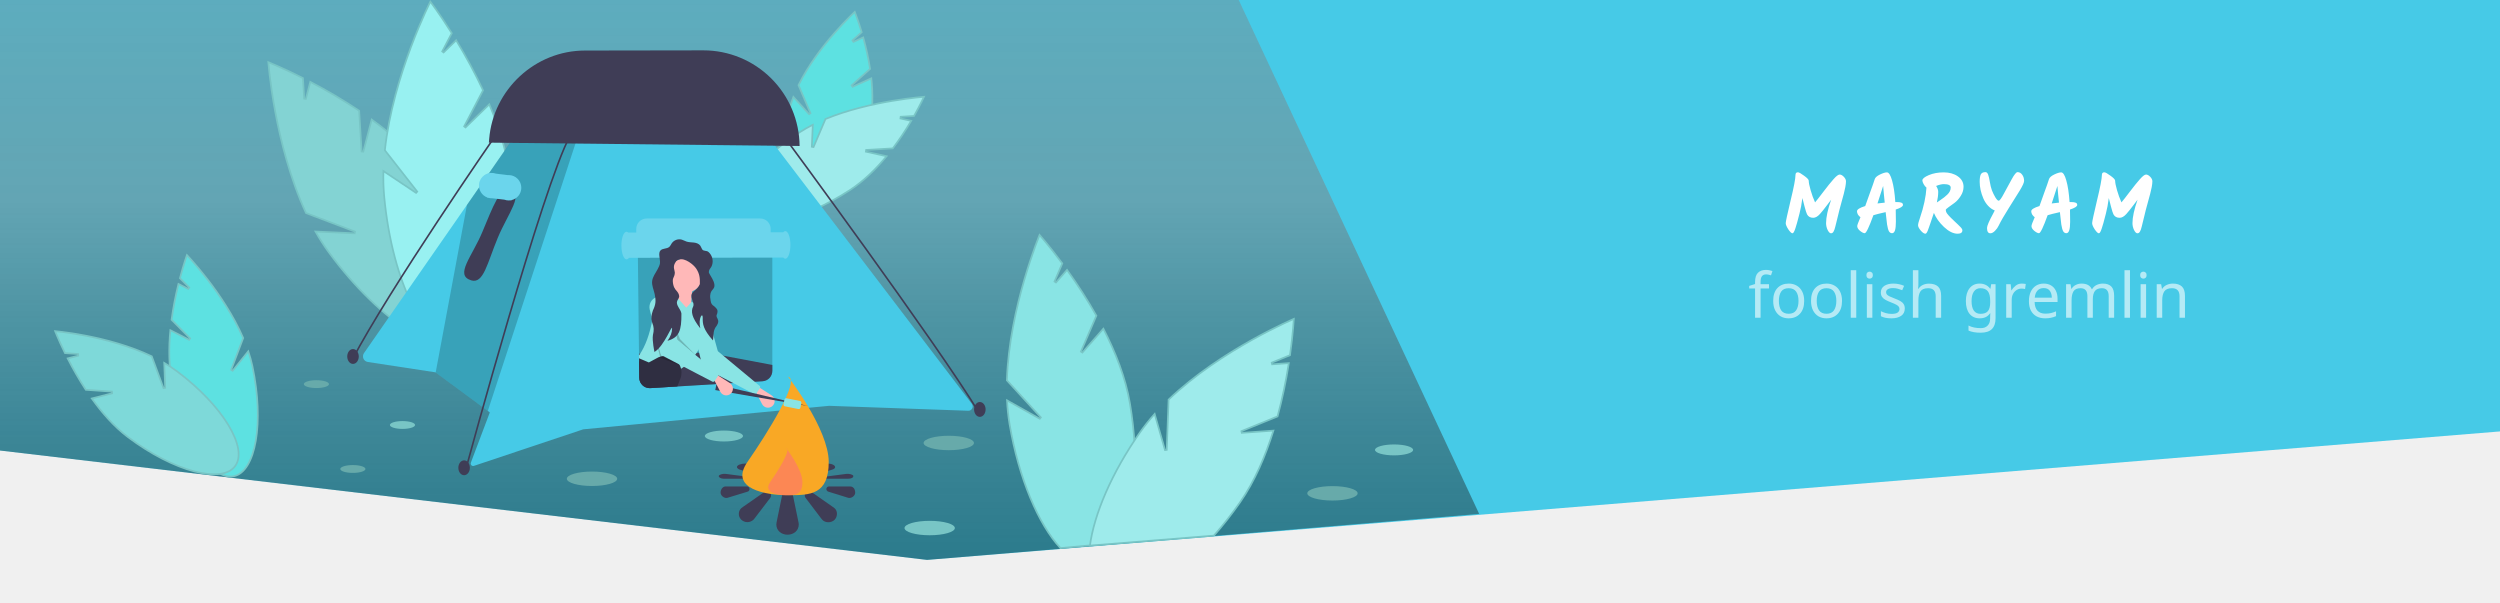
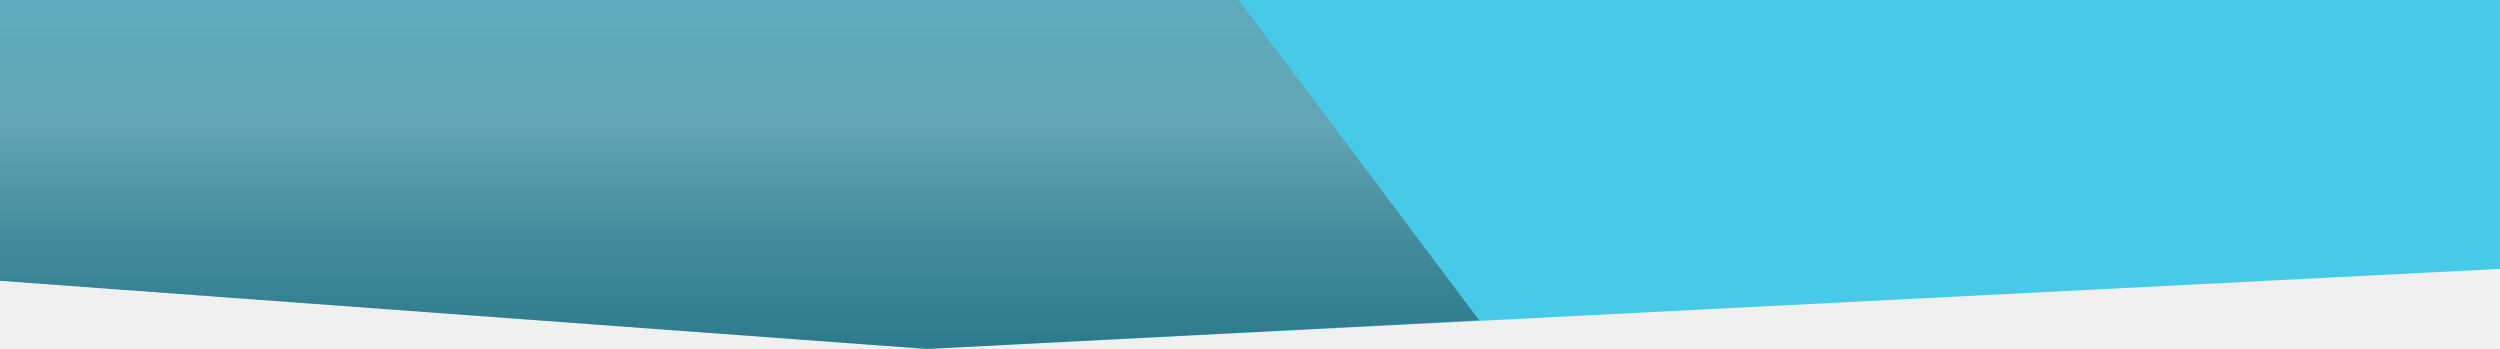
- <svg xmlns="http://www.w3.org/2000/svg" width="1440" height="347" viewBox="0 0 1440 347" fill="none">
-   <path d="M0 259.5V0H1440V248.5L534 322.5L0 259.5Z" fill="#46CAE7" />
-   <path d="M0 259.5V0H713.5L852 296L534 322.5L0 259.5Z" fill="url(#paint0_linear)" />
-   <path opacity="0.6" d="M1018.95 166.152H1014.09V183H1010.92V166.152H1007.54V164.676L1010.92 163.596V162.48C1010.92 159.984 1011.48 158.196 1012.58 157.116C1013.68 156.012 1015.22 155.46 1017.19 155.46C1017.96 155.46 1018.65 155.532 1019.28 155.676C1019.92 155.796 1020.48 155.94 1020.93 156.108L1020.1 158.592C1019.72 158.472 1019.28 158.352 1018.77 158.232C1018.27 158.112 1017.75 158.052 1017.22 158.052C1016.17 158.052 1015.38 158.412 1014.85 159.132C1014.34 159.828 1014.09 160.932 1014.09 162.444V163.704H1018.95V166.152ZM1039.21 173.316C1039.21 176.508 1038.4 178.98 1036.76 180.732C1035.16 182.484 1032.97 183.36 1030.21 183.36C1028.51 183.36 1026.98 182.976 1025.64 182.208C1024.32 181.416 1023.28 180.276 1022.51 178.788C1021.74 177.276 1021.36 175.452 1021.36 173.316C1021.36 170.124 1022.16 167.664 1023.77 165.936C1025.38 164.208 1027.56 163.344 1030.32 163.344C1032.07 163.344 1033.61 163.74 1034.93 164.532C1036.27 165.3 1037.32 166.428 1038.06 167.916C1038.83 169.38 1039.21 171.18 1039.21 173.316ZM1024.63 173.316C1024.63 175.596 1025.08 177.408 1025.96 178.752C1026.88 180.072 1028.32 180.732 1030.28 180.732C1032.23 180.732 1033.66 180.072 1034.57 178.752C1035.48 177.408 1035.94 175.596 1035.94 173.316C1035.94 171.036 1035.48 169.248 1034.57 167.952C1033.66 166.656 1032.22 166.008 1030.25 166.008C1028.28 166.008 1026.85 166.656 1025.96 167.952C1025.08 169.248 1024.63 171.036 1024.63 173.316ZM1061.01 173.316C1061.01 176.508 1060.19 178.98 1058.56 180.732C1056.95 182.484 1054.77 183.36 1052.01 183.36C1050.3 183.36 1048.78 182.976 1047.44 182.208C1046.12 181.416 1045.07 180.276 1044.3 178.788C1043.54 177.276 1043.15 175.452 1043.15 173.316C1043.15 170.124 1043.96 167.664 1045.56 165.936C1047.17 164.208 1049.36 163.344 1052.12 163.344C1053.87 163.344 1055.4 163.74 1056.72 164.532C1058.07 165.3 1059.11 166.428 1059.86 167.916C1060.62 169.38 1061.01 171.18 1061.01 173.316ZM1046.43 173.316C1046.43 175.596 1046.87 177.408 1047.76 178.752C1048.67 180.072 1050.11 180.732 1052.08 180.732C1054.02 180.732 1055.45 180.072 1056.36 178.752C1057.28 177.408 1057.73 175.596 1057.73 173.316C1057.73 171.036 1057.28 169.248 1056.36 167.952C1055.45 166.656 1054.01 166.008 1052.04 166.008C1050.08 166.008 1048.65 166.656 1047.76 167.952C1046.87 169.248 1046.43 171.036 1046.43 173.316ZM1069.2 183H1066.03V155.64H1069.2V183ZM1076.93 156.468C1077.41 156.468 1077.83 156.636 1078.19 156.972C1078.57 157.284 1078.77 157.788 1078.77 158.484C1078.77 159.156 1078.57 159.66 1078.19 159.996C1077.83 160.332 1077.41 160.5 1076.93 160.5C1076.4 160.5 1075.96 160.332 1075.6 159.996C1075.24 159.66 1075.06 159.156 1075.06 158.484C1075.06 157.788 1075.24 157.284 1075.6 156.972C1075.96 156.636 1076.4 156.468 1076.93 156.468ZM1078.48 163.704V183H1075.31V163.704H1078.48ZM1097.16 177.672C1097.16 179.544 1096.46 180.96 1095.07 181.92C1093.68 182.88 1091.8 183.36 1089.45 183.36C1088.11 183.36 1086.94 183.252 1085.96 183.036C1085 182.82 1084.15 182.52 1083.4 182.136V179.256C1084.17 179.64 1085.1 180 1086.18 180.336C1087.28 180.648 1088.4 180.804 1089.52 180.804C1091.13 180.804 1092.3 180.552 1093.02 180.048C1093.74 179.52 1094.1 178.824 1094.1 177.96C1094.1 177.48 1093.96 177.048 1093.7 176.664C1093.44 176.28 1092.96 175.896 1092.26 175.512C1091.59 175.128 1090.62 174.696 1089.34 174.216C1088.1 173.736 1087.03 173.256 1086.14 172.776C1085.25 172.296 1084.57 171.72 1084.09 171.048C1083.61 170.376 1083.37 169.512 1083.37 168.456C1083.37 166.824 1084.03 165.564 1085.35 164.676C1086.69 163.788 1088.44 163.344 1090.6 163.344C1091.78 163.344 1092.87 163.464 1093.88 163.704C1094.91 163.92 1095.87 164.232 1096.76 164.64L1095.68 167.16C1094.86 166.824 1094.01 166.536 1093.12 166.296C1092.24 166.056 1091.32 165.936 1090.39 165.936C1089.09 165.936 1088.1 166.152 1087.4 166.584C1086.73 166.992 1086.39 167.556 1086.39 168.276C1086.39 168.804 1086.55 169.26 1086.86 169.644C1087.17 170.004 1087.69 170.364 1088.41 170.724C1089.15 171.06 1090.14 171.468 1091.36 171.948C1092.58 172.404 1093.63 172.872 1094.49 173.352C1095.36 173.832 1096.02 174.42 1096.47 175.116C1096.93 175.788 1097.16 176.64 1097.16 177.672ZM1104.99 155.64V163.668C1104.99 164.628 1104.93 165.528 1104.81 166.368H1105.02C1105.65 165.384 1106.49 164.64 1107.54 164.136C1108.62 163.632 1109.79 163.38 1111.03 163.38C1113.39 163.38 1115.15 163.944 1116.33 165.072C1117.5 166.176 1118.09 167.964 1118.09 170.436V183H1114.96V170.652C1114.96 167.556 1113.52 166.008 1110.64 166.008C1108.48 166.008 1106.99 166.62 1106.17 167.844C1105.38 169.044 1104.99 170.772 1104.99 173.028V183H1101.82V155.64H1104.99ZM1140.26 163.344C1141.54 163.344 1142.68 163.584 1143.68 164.064C1144.72 164.544 1145.59 165.276 1146.31 166.26H1146.49L1146.92 163.704H1149.44V183.324C1149.44 186.084 1148.74 188.16 1147.32 189.552C1145.93 190.944 1143.76 191.64 1140.8 191.64C1137.97 191.64 1135.66 191.232 1133.86 190.416V187.5C1135.75 188.508 1138.13 189.012 1140.98 189.012C1142.64 189.012 1143.94 188.52 1144.87 187.536C1145.83 186.576 1146.31 185.256 1146.31 183.576V182.82C1146.31 182.532 1146.32 182.124 1146.35 181.596C1146.37 181.044 1146.4 180.66 1146.42 180.444H1146.28C1144.98 182.388 1142.99 183.36 1140.3 183.36C1137.8 183.36 1135.85 182.484 1134.43 180.732C1133.04 178.98 1132.34 176.532 1132.34 173.388C1132.34 170.316 1133.04 167.88 1134.43 166.08C1135.85 164.256 1137.79 163.344 1140.26 163.344ZM1140.7 166.008C1139.09 166.008 1137.84 166.656 1136.95 167.952C1136.06 169.224 1135.62 171.048 1135.62 173.424C1135.62 175.8 1136.05 177.624 1136.92 178.896C1137.8 180.144 1139.09 180.768 1140.77 180.768C1142.71 180.768 1144.13 180.252 1145.02 179.22C1145.9 178.164 1146.35 176.472 1146.35 174.144V173.388C1146.35 170.748 1145.89 168.864 1144.98 167.736C1144.07 166.584 1142.64 166.008 1140.7 166.008ZM1164.57 163.344C1164.93 163.344 1165.32 163.368 1165.72 163.416C1166.16 163.44 1166.53 163.488 1166.84 163.56L1166.44 166.476C1166.13 166.404 1165.78 166.344 1165.4 166.296C1165.04 166.248 1164.69 166.224 1164.36 166.224C1163.37 166.224 1162.45 166.5 1161.58 167.052C1160.72 167.58 1160.02 168.336 1159.5 169.32C1158.99 170.28 1158.74 171.408 1158.74 172.704V183H1155.57V163.704H1158.16L1158.52 167.232H1158.67C1159.29 166.176 1160.1 165.264 1161.08 164.496C1162.06 163.728 1163.23 163.344 1164.57 163.344ZM1177.19 163.344C1178.85 163.344 1180.26 163.704 1181.44 164.424C1182.64 165.144 1183.55 166.164 1184.18 167.484C1184.82 168.78 1185.15 170.304 1185.15 172.056V173.964H1171.94C1171.98 176.148 1172.54 177.816 1173.59 178.968C1174.67 180.096 1176.17 180.66 1178.09 180.66C1179.32 180.66 1180.4 180.552 1181.33 180.336C1182.29 180.096 1183.28 179.76 1184.28 179.328V182.1C1183.3 182.532 1182.33 182.844 1181.37 183.036C1180.41 183.252 1179.27 183.36 1177.95 183.36C1176.12 183.36 1174.5 182.988 1173.09 182.244C1171.7 181.5 1170.6 180.396 1169.81 178.932C1169.04 177.444 1168.66 175.632 1168.66 173.496C1168.66 171.384 1169.01 169.572 1169.7 168.06C1170.42 166.548 1171.42 165.384 1172.69 164.568C1173.99 163.752 1175.49 163.344 1177.19 163.344ZM1177.16 165.936C1175.64 165.936 1174.44 166.428 1173.56 167.412C1172.69 168.372 1172.18 169.716 1172.01 171.444H1181.84C1181.81 169.812 1181.43 168.492 1180.68 167.484C1179.94 166.452 1178.76 165.936 1177.16 165.936ZM1211.23 163.344C1213.41 163.344 1215.04 163.908 1216.12 165.036C1217.2 166.14 1217.74 167.94 1217.74 170.436V183H1214.61V170.58C1214.61 167.532 1213.3 166.008 1210.69 166.008C1208.82 166.008 1207.47 166.548 1206.66 167.628C1205.86 168.708 1205.47 170.28 1205.47 172.344V183H1202.34V170.58C1202.34 167.532 1201.02 166.008 1198.38 166.008C1196.43 166.008 1195.09 166.608 1194.34 167.808C1193.6 169.008 1193.23 170.736 1193.23 172.992V183H1190.06V163.704H1192.62L1193.08 166.332H1193.26C1193.86 165.324 1194.67 164.58 1195.68 164.1C1196.71 163.596 1197.8 163.344 1198.95 163.344C1201.98 163.344 1203.94 164.424 1204.86 166.584H1205.04C1205.68 165.48 1206.56 164.664 1207.66 164.136C1208.79 163.608 1209.98 163.344 1211.23 163.344ZM1226.87 183H1223.7V155.64H1226.87V183ZM1234.61 156.468C1235.09 156.468 1235.51 156.636 1235.87 156.972C1236.25 157.284 1236.44 157.788 1236.44 158.484C1236.44 159.156 1236.25 159.66 1235.87 159.996C1235.51 160.332 1235.09 160.5 1234.61 160.5C1234.08 160.5 1233.63 160.332 1233.27 159.996C1232.91 159.66 1232.73 159.156 1232.73 158.484C1232.73 157.788 1232.91 157.284 1233.27 156.972C1233.63 156.636 1234.08 156.468 1234.61 156.468ZM1236.15 163.704V183H1232.99V163.704H1236.15ZM1251.56 163.344C1253.86 163.344 1255.6 163.908 1256.78 165.036C1257.95 166.14 1258.54 167.94 1258.54 170.436V183H1255.41V170.652C1255.41 167.556 1253.97 166.008 1251.09 166.008C1248.95 166.008 1247.48 166.608 1246.66 167.808C1245.84 169.008 1245.44 170.736 1245.44 172.992V183H1242.27V163.704H1244.82L1245.29 166.332H1245.47C1246.1 165.324 1246.96 164.58 1248.06 164.1C1249.17 163.596 1250.33 163.344 1251.56 163.344Z" fill="white" />
-   <path d="M1035.59 99.24C1036.2 99.24 1037.38 99.896 1039.14 101.208C1040.94 102.488 1041.83 103.448 1041.83 104.088C1041.83 105.208 1042.2 107.048 1042.94 109.608C1043.67 112.168 1044.52 114.488 1045.48 116.568C1046.44 115.448 1048.06 113.384 1050.33 110.376C1052.63 107.336 1054.57 104.936 1056.14 103.176C1057.7 101.416 1058.87 100.536 1059.64 100.536C1060.41 100.536 1061.21 100.968 1062.04 101.832C1062.87 102.696 1063.29 103.56 1063.29 104.424C1063.29 105.288 1063.16 106.408 1062.9 107.784C1062.65 109.128 1062.36 110.392 1062.04 111.576C1061.75 112.728 1061.32 114.312 1060.74 116.328C1060.2 118.344 1059.77 119.944 1059.45 121.128C1059.16 122.28 1058.86 123.528 1058.54 124.872C1058.22 126.184 1057.96 127.224 1057.77 127.992C1057.61 128.728 1057.42 129.512 1057.19 130.344C1057 131.144 1056.82 131.768 1056.66 132.216C1056.5 132.632 1056.33 133.016 1056.14 133.368C1055.78 134.04 1055.29 134.376 1054.65 134.376C1054.01 134.376 1053.37 133.752 1052.73 132.504C1052.12 131.224 1051.82 129.896 1051.82 128.52C1051.82 125.128 1052.79 120.632 1054.74 115.032C1054.2 115.736 1053.42 116.776 1052.39 118.152C1051.37 119.496 1050.6 120.488 1050.09 121.128C1049.61 121.736 1049 122.456 1048.26 123.288C1046.95 124.728 1045.67 125.448 1044.42 125.448C1042.76 125.448 1041.58 124.792 1040.87 123.48C1040.52 122.808 1040.04 121.304 1039.43 118.968C1038.86 116.6 1038.44 114.968 1038.18 114.072C1037.77 117.368 1037.21 120.36 1036.5 123.048C1035.8 125.736 1035.34 127.496 1035.11 128.328C1034.89 129.16 1034.58 130.168 1034.2 131.352C1033.56 133.368 1032.98 134.376 1032.47 134.376C1031.9 134.376 1031.1 133.624 1030.07 132.12C1029.08 130.584 1028.58 129.384 1028.58 128.52C1028.58 127.656 1029.51 123.336 1031.37 115.56C1033.26 107.784 1034.2 102.872 1034.2 100.824C1034.2 99.768 1034.66 99.24 1035.59 99.24ZM1092.51 116.376C1093.79 116.376 1094.71 116.504 1095.25 116.76C1095.83 116.984 1096.11 117.416 1096.11 118.056C1096.11 118.92 1094.72 119.8 1091.94 120.696C1092 123.128 1092.03 125.464 1092.03 127.704C1092.03 129.912 1091.86 131.576 1091.51 132.696C1091.15 133.784 1090.59 134.328 1089.83 134.328C1089.06 134.328 1088.45 133.944 1088 133.176C1087.59 132.376 1087.23 131.08 1086.95 129.288C1086.69 127.496 1086.42 125.128 1086.13 122.184C1082.87 122.92 1080.51 123.512 1079.07 123.96C1076.58 130.872 1074.91 134.328 1074.08 134.328C1073.41 134.328 1072.51 133.88 1071.39 132.984C1070.31 132.088 1069.76 131.16 1069.76 130.2C1069.76 129.656 1070.39 127.96 1071.63 125.112C1071.09 124.76 1070.61 124.264 1070.19 123.624C1069.81 122.952 1069.62 122.312 1069.62 121.704C1069.62 120.648 1071.2 119.64 1074.37 118.68C1074.63 118.04 1074.88 117.32 1075.14 116.52C1075.43 115.688 1076.11 113.768 1077.2 110.76C1078.32 107.752 1079.2 105.24 1079.84 103.224C1080.13 102.264 1081.12 101.368 1082.82 100.536C1084.55 99.704 1085.89 99.288 1086.85 99.288C1087.97 99.288 1088.96 100.84 1089.83 103.944C1090.72 107.048 1091.35 111.192 1091.7 116.376H1092.51ZM1081.43 117.192C1082.39 117.064 1083.78 116.904 1085.6 116.712C1085.51 115.784 1085.35 114.2 1085.12 111.96C1084.93 109.72 1084.79 108.104 1084.69 107.112C1084.15 108.904 1083.06 112.264 1081.43 117.192ZM1130.33 132.648C1130.33 133.96 1129.42 134.616 1127.6 134.616C1125.1 134.616 1122.48 133.32 1119.72 130.728C1117 128.136 1115.07 125.432 1113.92 122.616C1113.4 124.152 1113.05 125.192 1112.86 125.736C1112.67 126.28 1112.38 127.144 1112 128.328C1111.61 129.512 1111.31 130.392 1111.08 130.968C1110.89 131.544 1110.67 132.152 1110.41 132.792C1109.93 134.008 1109.47 134.616 1109.02 134.616C1108.28 134.616 1107.39 134.008 1106.33 132.792C1105.31 131.544 1104.8 130.536 1104.8 129.768C1104.8 129 1105.16 127.576 1105.9 125.496C1108.08 119.128 1109.32 113.32 1109.64 108.072C1109.04 107.592 1108.49 106.92 1108.01 106.056C1107.53 105.192 1107.29 104.472 1107.29 103.896C1107.29 102.936 1108.52 101.928 1110.99 100.872C1113.48 99.816 1116.35 99.288 1119.58 99.288C1122.84 99.288 1125.56 100.056 1127.74 101.592C1129.92 103.128 1131 105.128 1131 107.592C1131 109.416 1130.46 111.176 1129.37 112.872C1128.32 114.536 1127.15 115.848 1125.87 116.808C1124.62 117.736 1123.45 118.584 1122.36 119.352C1121.31 120.12 1120.78 120.616 1120.78 120.84C1120.78 121.608 1121.04 122.344 1121.55 123.048C1122.06 123.72 1122.78 124.52 1123.71 125.448C1124.64 126.344 1125.44 127.112 1126.11 127.752C1126.78 128.36 1127.32 128.872 1127.74 129.288C1128.19 129.704 1128.62 130.136 1129.04 130.584C1129.9 131.416 1130.33 132.104 1130.33 132.648ZM1123.61 108.072C1123.61 106.728 1122.3 106.056 1119.68 106.056C1118.43 106.056 1116.94 106.408 1115.21 107.112C1116.01 108.328 1116.41 109.448 1116.41 110.472C1116.41 112.328 1116.16 114.376 1115.64 116.616C1116 116.36 1116.65 115.912 1117.61 115.272C1118.57 114.6 1119.31 114.072 1119.82 113.688C1120.36 113.272 1120.97 112.744 1121.64 112.104C1122.96 110.856 1123.61 109.512 1123.61 108.072ZM1151.24 115.608C1151.82 115.608 1152.82 114.232 1154.26 111.48C1155.74 108.728 1157.22 105.992 1158.73 103.272C1160.23 100.52 1161.35 99.144 1162.09 99.144C1163.18 99.144 1164.07 99.64 1164.78 100.632C1165.51 101.624 1165.88 102.808 1165.88 104.184C1165.88 105.144 1165.05 107 1163.38 109.752C1161.72 112.472 1159.61 115.848 1157.05 119.88C1154.49 123.912 1152.52 127.336 1151.14 130.152C1150.73 131.048 1150.06 131.976 1149.13 132.936C1148.2 133.896 1147.3 134.376 1146.44 134.376C1145.16 134.376 1144.52 133.352 1144.52 131.304C1144.52 130.088 1145.74 127.256 1148.17 122.808C1148.55 122.104 1148.82 121.576 1148.98 121.224C1147.58 120.68 1146.3 119.784 1145.14 118.536C1143.99 117.288 1143.08 115.88 1142.41 114.312C1141 111.016 1140.3 107.816 1140.3 104.712C1140.3 102.792 1140.5 101.384 1140.92 100.488C1141.37 99.592 1142.26 99.144 1143.61 99.144C1144.31 99.144 1144.84 99.64 1145.19 100.632C1145.54 101.592 1145.86 102.984 1146.15 104.808C1146.44 106.632 1146.84 108.248 1147.35 109.656C1147.9 111.032 1148.55 112.376 1149.32 113.688C1150.12 114.968 1150.76 115.608 1151.24 115.608ZM1192.88 116.376C1194.16 116.376 1195.07 116.504 1195.62 116.76C1196.19 116.984 1196.48 117.416 1196.48 118.056C1196.48 118.92 1195.09 119.8 1192.31 120.696C1192.37 123.128 1192.4 125.464 1192.4 127.704C1192.4 129.912 1192.23 131.576 1191.87 132.696C1191.52 133.784 1190.96 134.328 1190.19 134.328C1189.43 134.328 1188.82 133.944 1188.37 133.176C1187.95 132.376 1187.6 131.08 1187.31 129.288C1187.06 127.496 1186.79 125.128 1186.5 122.184C1183.23 122.92 1180.88 123.512 1179.44 123.96C1176.95 130.872 1175.28 134.328 1174.45 134.328C1173.78 134.328 1172.88 133.88 1171.76 132.984C1170.67 132.088 1170.13 131.16 1170.13 130.2C1170.13 129.656 1170.75 127.96 1172 125.112C1171.46 124.76 1170.98 124.264 1170.56 123.624C1170.18 122.952 1169.99 122.312 1169.99 121.704C1169.99 120.648 1171.57 119.64 1174.74 118.68C1174.99 118.04 1175.25 117.32 1175.51 116.52C1175.79 115.688 1176.48 113.768 1177.57 110.76C1178.69 107.752 1179.57 105.24 1180.21 103.224C1180.5 102.264 1181.49 101.368 1183.19 100.536C1184.91 99.704 1186.26 99.288 1187.22 99.288C1188.34 99.288 1189.33 100.84 1190.19 103.944C1191.09 107.048 1191.71 111.192 1192.07 116.376H1192.88ZM1181.79 117.192C1182.75 117.064 1184.15 116.904 1185.97 116.712C1185.87 115.784 1185.71 114.2 1185.49 111.96C1185.3 109.72 1185.15 108.104 1185.06 107.112C1184.51 108.904 1183.43 112.264 1181.79 117.192ZM1212.08 99.24C1212.68 99.24 1213.87 99.896 1215.63 101.208C1217.42 102.488 1218.32 103.448 1218.32 104.088C1218.32 105.208 1218.68 107.048 1219.42 109.608C1220.16 112.168 1221 114.488 1221.96 116.568C1222.92 115.448 1224.54 113.384 1226.81 110.376C1229.12 107.336 1231.05 104.936 1232.62 103.176C1234.19 101.416 1235.36 100.536 1236.12 100.536C1236.89 100.536 1237.69 100.968 1238.52 101.832C1239.36 102.696 1239.77 103.56 1239.77 104.424C1239.77 105.288 1239.64 106.408 1239.39 107.784C1239.13 109.128 1238.84 110.392 1238.52 111.576C1238.24 112.728 1237.8 114.312 1237.23 116.328C1236.68 118.344 1236.25 119.944 1235.93 121.128C1235.64 122.28 1235.34 123.528 1235.02 124.872C1234.7 126.184 1234.44 127.224 1234.25 127.992C1234.09 128.728 1233.9 129.512 1233.68 130.344C1233.48 131.144 1233.31 131.768 1233.15 132.216C1232.99 132.632 1232.81 133.016 1232.62 133.368C1232.27 134.04 1231.77 134.376 1231.13 134.376C1230.49 134.376 1229.85 133.752 1229.21 132.504C1228.6 131.224 1228.3 129.896 1228.3 128.52C1228.3 125.128 1229.28 120.632 1231.23 115.032C1230.68 115.736 1229.9 116.776 1228.88 118.152C1227.85 119.496 1227.08 120.488 1226.57 121.128C1226.09 121.736 1225.48 122.456 1224.75 123.288C1223.44 124.728 1222.16 125.448 1220.91 125.448C1219.24 125.448 1218.06 124.792 1217.36 123.48C1217 122.808 1216.52 121.304 1215.92 118.968C1215.34 116.6 1214.92 114.968 1214.67 114.072C1214.25 117.368 1213.69 120.36 1212.99 123.048C1212.28 125.736 1211.82 127.496 1211.6 128.328C1211.37 129.16 1211.07 130.168 1210.68 131.352C1210.04 133.368 1209.47 134.376 1208.96 134.376C1208.38 134.376 1207.58 133.624 1206.56 132.12C1205.56 130.584 1205.07 129.384 1205.07 128.52C1205.07 127.656 1206 123.336 1207.85 115.56C1209.74 107.784 1210.68 102.872 1210.68 100.824C1210.68 99.768 1211.15 99.24 1212.08 99.24Z" fill="white" />
-   <path d="M340.994 279.926C349.002 279.926 355.493 278.066 355.493 275.772C355.493 273.477 349.002 271.618 340.994 271.618C332.986 271.618 326.495 273.477 326.495 275.772C326.495 278.066 332.986 279.926 340.994 279.926Z" fill="#67AAAA" />
-   <path d="M535.499 308.308C543.507 308.308 549.999 306.448 549.999 304.154C549.999 301.86 543.507 300 535.499 300C527.492 300 521 301.86 521 304.154C521 306.448 527.492 308.308 535.499 308.308Z" fill="#78C5C5" />
-   <path d="M767.499 288.308C775.507 288.308 781.999 286.448 781.999 284.154C781.999 281.86 775.507 280 767.499 280C759.492 280 753 281.86 753 284.154C753 286.448 759.492 288.308 767.499 288.308Z" fill="#67AAAA" />
-   <path d="M546.499 259.308C554.507 259.308 560.999 257.448 560.999 255.154C560.999 252.86 554.507 251 546.499 251C538.492 251 532 252.86 532 255.154C532 257.448 538.492 259.308 546.499 259.308Z" fill="#67AAAA" />
-   <path d="M416.978 254.29C423.041 254.29 427.956 252.882 427.956 251.145C427.956 249.408 423.041 248 416.978 248C410.915 248 406 249.408 406 251.145C406 252.882 410.915 254.29 416.978 254.29Z" fill="#78C5C5" />
-   <path d="M802.978 262.29C809.041 262.29 813.956 260.882 813.956 259.145C813.956 257.408 809.041 256 802.978 256C796.915 256 792 257.408 792 259.145C792 260.882 796.915 262.29 802.978 262.29Z" fill="#78C5C5" />
-   <path d="M231.834 247.049C235.838 247.049 239.083 246.04 239.083 244.794C239.083 243.549 235.838 242.539 231.834 242.539C227.83 242.539 224.584 243.549 224.584 244.794C224.584 246.04 227.83 247.049 231.834 247.049Z" fill="#78C5C5" />
-   <path d="M203.25 272.389C207.254 272.389 210.499 271.379 210.499 270.134C210.499 268.889 207.254 267.879 203.25 267.879C199.246 267.879 196 268.889 196 270.134C196 271.379 199.246 272.389 203.25 272.389Z" fill="#67AAAA" />
-   <path d="M182.25 223.51C186.254 223.51 189.499 222.501 189.499 221.255C189.499 220.01 186.254 219 182.25 219C178.246 219 175 220.01 175 221.255C175 222.501 178.246 223.51 182.25 223.51Z" fill="#67AAAA" />
-   <path d="M208.282 87.252L209.265 87.348L214.107 68.86C226.911 78.171 239.305 89.214 248.49 101.726C263.571 122.268 273.864 143.317 278.328 160.728C280.56 169.435 281.327 177.206 280.524 183.539C279.721 189.87 277.356 194.715 273.367 197.66C269.378 200.605 264.062 201.429 257.796 200.317C251.528 199.205 244.356 196.162 236.728 191.438C221.475 181.992 204.49 165.884 189.409 145.342C186.614 141.508 184.047 137.511 181.723 133.372L204.291 134.388L204.491 133.421L176.267 122.706C167.057 102.87 161.616 80.989 158.476 64.037C156.902 55.538 155.907 48.283 155.307 43.154C155.006 40.589 154.804 38.556 154.677 37.166C154.627 36.617 154.589 36.169 154.561 35.826C154.777 35.914 155.04 36.021 155.346 36.147C156.341 36.557 157.799 37.17 159.643 37.977C163.28 39.57 168.42 41.921 174.488 44.976L175.201 56.823L176.184 56.919L178.741 47.156C188.414 52.183 197.805 57.74 206.871 63.801L208.282 87.252Z" fill="#83D3D3" stroke="#78C5C5" />
-   <path d="M267.361 72.812L268.153 73.402L281.827 60.085C287.988 74.693 292.906 90.571 294.32 106.042C296.64 131.444 294.602 154.798 289.447 172.017C286.869 180.627 283.52 187.677 279.568 192.682C275.618 197.685 271.096 200.607 266.164 201.06C261.232 201.513 256.256 199.463 251.465 195.264C246.672 191.063 242.101 184.74 238.006 176.742C229.818 160.75 223.581 138.156 221.261 112.755C220.844 108.024 220.708 103.273 220.851 98.526L239.646 111.092L240.317 110.368L221.679 86.567C224.02 64.811 230.641 43.26 236.692 27.121C239.726 19.029 242.615 12.303 244.744 7.601C245.809 5.25 246.684 3.405 247.292 2.149C247.532 1.654 247.73 1.251 247.882 0.944C248.022 1.131 248.192 1.359 248.388 1.625C249.029 2.492 249.961 3.772 251.123 5.419C253.416 8.668 256.604 13.345 260.224 19.106L254.728 29.616L255.52 30.206L262.741 23.174C268.43 32.493 273.605 42.118 278.241 52.005L267.361 72.812Z" fill="#98F1F1" stroke="#78C5C5" />
-   <path d="M598.321 136.49C598.507 136.015 598.663 135.625 598.785 135.324C598.928 135.488 599.099 135.684 599.297 135.912C599.973 136.693 600.957 137.847 602.189 139.335C604.616 142.267 608.004 146.496 611.882 151.728L607.396 162.175L608.23 162.703L614.608 155.461C620.72 163.934 626.363 172.737 631.512 181.832L622.626 202.523L623.46 203.051L635.549 189.324C642.499 202.819 648.353 217.618 650.83 232.289C656.485 265.788 653.796 296.088 645.207 312.527L610.818 315.699C598.212 302.163 586.814 275.726 581.483 244.152C580.743 239.674 580.266 235.155 580.057 230.62L598.917 241.211L599.53 240.438L579.976 219.083C580.631 198.117 585.392 177.027 590.003 161.151C592.315 153.19 594.587 146.545 596.281 141.892C597.128 139.565 597.83 137.736 598.321 136.49Z" fill="#89E4E4" stroke="#78C5C5" />
-   <path d="M744.087 184.194C744.552 183.987 744.936 183.819 745.233 183.69C745.22 183.907 745.204 184.168 745.184 184.469C745.117 185.502 745.007 187.016 744.839 188.943C744.507 192.741 743.948 198.138 743.035 204.596L732.518 208.886L732.742 209.847L742.354 209.172C740.754 219.511 738.589 229.756 735.869 239.86L715.039 248.357L715.263 249.319L733.483 248.038C728.956 262.547 722.735 277.213 714.204 289.412C709.382 296.307 704.332 302.706 699.194 308.518L627.8 314.266C630.207 296.247 640.28 272.42 656.599 249.084C659.214 245.371 662.044 241.816 665.076 238.436L671.05 259.252L672.03 259.132L673.113 230.156C688.285 215.673 706.463 203.991 720.876 195.919C728.104 191.871 734.38 188.734 738.848 186.609C741.082 185.546 742.864 184.737 744.087 184.194Z" fill="#9EEBEB" stroke="#78C5C5" />
-   <path d="M490.531 49.157L491.069 49.986L501.883 45.114C502.854 54.095 502.821 63.524 500.75 72.138C497.307 86.455 491.567 98.894 485.09 107.433C481.851 111.703 478.441 114.98 475.059 117.034C471.679 119.087 468.356 119.902 465.26 119.313C459.081 118.136 454.656 111.487 452.665 101.295C450.683 91.153 451.166 77.717 454.608 63.4C455.236 60.833 456.028 58.299 456.98 55.812L466.012 65.741L466.842 65.208L459.934 49.045C465.551 37.568 473.749 26.928 480.57 19.136C483.999 15.218 487.076 12.025 489.294 9.812C490.404 8.705 491.298 7.844 491.915 7.259C492.076 7.107 492.218 6.974 492.339 6.86C492.367 6.929 492.396 7.003 492.427 7.082C492.656 7.666 492.985 8.527 493.387 9.629C494.169 11.774 495.223 14.832 496.337 18.545L491.022 23.277L491.56 24.106L497.212 21.56C498.897 27.533 500.219 33.583 501.171 39.682L490.531 49.157Z" fill="#5DE1E1" stroke="#78C5C5" />
-   <path d="M498.887 86.382L498.762 87.361L510.672 89.989C504.656 97.27 497.533 104.304 489.458 109.552C476.012 118.29 462.212 124.285 450.783 126.922C445.068 128.241 439.967 128.715 435.81 128.285C431.649 127.855 428.485 126.527 426.563 124.294C424.65 122.073 424.089 119.098 424.781 115.553C425.475 111.997 427.426 107.9 430.491 103.516C436.62 94.752 447.128 84.949 460.576 76.21C463.01 74.639 465.546 73.191 468.171 71.872L467.622 84.531L468.589 84.703L475.477 68.546C488.465 63.196 502.806 59.984 513.932 58.108C519.521 57.166 524.293 56.562 527.668 56.194C529.355 56.01 530.692 55.885 531.607 55.805C531.833 55.786 532.032 55.769 532.205 55.755C532.185 55.8 532.163 55.846 532.141 55.895C531.876 56.467 531.48 57.304 530.958 58.364C529.938 60.434 528.435 63.353 526.482 66.799L518.779 67.257L518.654 68.236L524.86 69.605C521.653 75.054 518.112 80.349 514.25 85.468L498.887 86.382Z" fill="#9EEBEB" stroke="#78C5C5" />
-   <path d="M109.492 194.905L108.91 195.703L98.122 190.204C97.146 200.388 97.175 211.089 99.253 220.869C102.699 237.082 108.443 251.171 114.927 260.843C118.17 265.68 121.582 269.39 124.964 271.715C128.345 274.038 131.654 274.952 134.728 274.289C137.804 273.627 140.452 271.429 142.593 267.915C144.734 264.4 146.34 259.607 147.333 253.857C149.318 242.36 148.834 227.137 145.389 210.924C144.761 208.016 143.968 205.146 143.015 202.33L134.007 213.534L133.15 213.044L140.077 194.706C134.455 181.69 126.241 169.627 119.411 160.797C115.981 156.363 112.904 152.749 110.684 150.244C109.575 148.992 108.68 148.017 108.063 147.355C107.914 147.196 107.782 147.055 107.667 146.933C107.64 147.01 107.611 147.093 107.58 147.181C107.351 147.844 107.021 148.818 106.619 150.066C105.833 152.508 104.771 155.995 103.65 160.23L109 165.621L108.418 166.418L102.797 163.553C101.104 170.343 99.777 177.22 98.822 184.155L109.492 194.905Z" fill="#5DE1E1" stroke="#78C5C5" />
-   <path d="M64.496 225.557L64.585 226.54L52.86 229.526C58.782 237.814 65.8 245.827 73.759 251.797C86.955 261.696 100.493 268.483 111.7 271.468C117.305 272.961 122.302 273.495 126.369 273.01C130.434 272.525 133.525 271.029 135.409 268.503C137.293 265.977 137.851 262.58 137.167 258.531C136.482 254.481 134.559 249.825 131.548 244.855C125.527 234.916 115.21 223.809 102.015 213.911C99.641 212.142 97.168 210.511 94.609 209.025L95.148 223.378L94.18 223.57L87.409 205.239C74.665 199.177 60.591 195.538 49.674 193.414C44.191 192.347 39.51 191.664 36.201 191.247C34.546 191.038 33.234 190.896 32.337 190.807C32.12 190.785 31.927 190.766 31.76 190.751C31.79 190.827 31.823 190.909 31.858 190.997C32.118 191.645 32.507 192.594 33.02 193.795C34.024 196.147 35.503 199.463 37.427 203.38L44.979 203.899L45.068 204.882L38.958 206.438C42.121 212.651 45.617 218.688 49.431 224.522L64.496 225.557Z" fill="#7ED9D9" stroke="#78C5C5" />
-   <path d="M557.727 236.595L477.573 233.751L435.303 237.795L363.086 244.701L335.91 247.298L272.973 268.345C272.72 268.429 272.449 268.44 272.19 268.376C271.932 268.312 271.696 268.176 271.512 267.984C271.327 267.791 271.201 267.55 271.147 267.288C271.094 267.027 271.115 266.755 271.21 266.505L271.214 266.501L282.129 237.553L280.981 236.704L250.944 214.573L250.784 214.454L211.837 208.501C211.288 208.416 210.77 208.193 210.332 207.853C209.893 207.512 209.549 207.065 209.33 206.554C209.111 206.042 209.026 205.484 209.083 204.93C209.139 204.377 209.335 203.847 209.653 203.391L268.969 118.04L300.14 73.199L303.52 68.331L433.185 66.534L559.783 232.604C560.068 232.978 560.241 233.426 560.283 233.895C560.324 234.364 560.231 234.835 560.016 235.253C559.8 235.671 559.471 236.019 559.066 236.257C558.66 236.495 558.196 236.612 557.727 236.595Z" fill="#46CAE7" />
-   <path opacity="0.2" d="M333.894 75.257L280.979 236.705L250.946 214.573L268.97 118.041L300.05 73.092L300.138 73.197L333.894 75.257Z" fill="black" />
-   <path d="M286.661 137.105C280.657 151.578 278.531 163.667 271.41 161.484C261.66 158.496 271.897 147.924 277.901 133.451C283.905 118.978 288.147 107.876 293.152 109.072C302.483 111.302 292.665 122.632 286.661 137.105Z" fill="#3F3D56" />
-   <path d="M300.264 108.135C300.263 107.177 300.073 106.229 299.706 105.344C299.339 104.46 298.802 103.657 298.125 102.98C297.449 102.304 296.646 101.768 295.763 101.403C294.88 101.038 293.934 100.851 292.978 100.852C292.814 100.853 292.652 100.86 292.491 100.871L285.626 100.022C284.839 99.741 284.008 99.598 283.172 99.6C282.941 99.6 282.713 99.612 282.488 99.634L282.223 99.601L282.216 99.666C280.605 99.883 279.113 100.634 277.978 101.801C276.843 102.967 276.13 104.481 275.953 106.101C275.776 107.721 276.146 109.354 277.002 110.739C277.859 112.125 279.153 113.182 280.679 113.743L280.665 113.874L281.34 113.95C281.946 114.109 282.57 114.189 283.196 114.188C283.265 114.187 283.334 114.184 283.403 114.182L290.42 114.97C291.245 115.283 292.12 115.442 293.002 115.44C293.331 115.439 293.659 115.416 293.985 115.37L294.583 115.438L294.587 115.262C296.2 114.898 297.641 113.993 298.673 112.698C299.705 111.402 300.266 109.793 300.264 108.135Z" fill="#46CAE7" />
-   <path opacity="0.2" d="M300.264 108.135C300.263 107.177 300.073 106.229 299.706 105.344C299.339 104.46 298.802 103.657 298.125 102.98C297.449 102.304 296.646 101.768 295.763 101.403C294.88 101.038 293.934 100.851 292.978 100.852C292.814 100.853 292.652 100.86 292.491 100.871L285.626 100.022C284.839 99.741 284.008 99.598 283.172 99.6C282.941 99.6 282.713 99.612 282.488 99.634L282.223 99.601L282.216 99.666C280.605 99.883 279.113 100.634 277.978 101.801C276.843 102.967 276.13 104.481 275.953 106.101C275.776 107.721 276.146 109.354 277.002 110.739C277.859 112.125 279.153 113.182 280.679 113.743L280.665 113.874L281.34 113.95C281.946 114.109 282.57 114.189 283.196 114.188C283.265 114.187 283.334 114.184 283.403 114.182L290.42 114.97C291.245 115.283 292.12 115.442 293.002 115.44C293.331 115.439 293.659 115.416 293.985 115.37L294.583 115.438L294.587 115.262C296.2 114.898 297.641 113.993 298.673 112.698C299.705 111.402 300.266 109.793 300.264 108.135Z" fill="white" />
-   <path d="M203.119 207.775L202.279 207.333C223.799 166.203 284.666 78.325 285.278 77.442L286.057 77.985C285.445 78.868 224.611 166.697 203.119 207.775Z" fill="#3F3D56" />
-   <path d="M269.038 269.413L268.123 269.163C268.566 267.528 312.646 105.396 327.95 78.046L328.777 78.512C313.53 105.761 269.481 267.779 269.038 269.413Z" fill="#3F3D56" />
-   <path d="M563.514 237.979C540.014 199.161 451.269 78.94 450.375 77.73L451.137 77.164C452.031 78.374 540.802 198.631 564.324 237.486L563.514 237.979Z" fill="#3F3D56" />
-   <path d="M267.33 273.728C269.164 273.725 270.648 271.806 270.644 269.441C270.64 267.077 269.15 265.163 267.316 265.166C265.482 265.168 263.999 267.088 264.002 269.452C264.006 271.817 265.496 273.731 267.33 273.728Z" fill="#3F3D56" />
-   <path d="M203.334 209.614C205.168 209.611 206.652 207.692 206.648 205.327C206.645 202.963 205.155 201.048 203.321 201.051C201.487 201.054 200.003 202.973 200.007 205.338C200.011 207.702 201.5 209.617 203.334 209.614Z" fill="#3F3D56" />
-   <path d="M564.394 240.116C566.228 240.113 567.712 238.194 567.708 235.829C567.704 233.465 566.214 231.55 564.38 231.553C562.546 231.556 561.063 233.475 561.066 235.84C561.07 238.204 562.56 240.119 564.394 240.116Z" fill="#3F3D56" />
-   <path d="M281.59 82.164L460.57 84.087C460.446 69.43 454.55 55.415 444.167 45.097C433.784 34.778 419.755 28.993 405.137 29L336.831 29.11C308.261 29.156 284.069 51.56 281.756 80.115L281.59 82.164Z" fill="#3F3D56" />
-   <path opacity="0.2" d="M438.849 141.49H373.434C372.638 141.489 371.849 141.647 371.114 141.954C370.379 142.262 369.712 142.713 369.152 143.281C368.592 143.849 368.151 144.522 367.853 145.263C367.555 146.004 367.406 146.796 367.416 147.595L367.473 152.392L368.055 203.746L368.064 204.737L368.083 206.372L368.102 207.97L368.211 217.597C368.229 219.164 368.853 220.662 369.952 221.775C371.051 222.889 372.539 223.531 374.101 223.565C374.261 223.565 374.427 223.56 374.592 223.55L390.126 222.602L412.599 221.228L420.531 220.744L422.299 220.635L434.66 219.882H434.665L439.212 219.602C440.742 219.507 442.178 218.831 443.228 217.712C444.279 216.592 444.864 215.114 444.866 213.577V147.524C444.864 145.924 444.23 144.39 443.102 143.259C441.974 142.128 440.444 141.491 438.849 141.49Z" fill="black" />
-   <path d="M452.319 133.102C452.082 133.121 451.853 133.192 451.647 133.31C451.441 133.429 451.264 133.591 451.128 133.787L443.921 133.798V131.881C443.919 130.282 443.284 128.748 442.156 127.617C441.028 126.485 439.498 125.849 437.903 125.847H372.489C371.692 125.847 370.903 126.004 370.168 126.312C369.433 126.619 368.767 127.07 368.207 127.638C367.647 128.206 367.205 128.88 366.907 129.621C366.609 130.361 366.461 131.154 366.471 131.953L366.494 133.923L361.846 133.931C361.591 133.659 361.241 133.496 360.87 133.477C359.24 133.48 357.925 137.047 357.932 141.446C357.939 145.844 359.266 149.408 360.895 149.405C361.179 149.374 361.451 149.275 361.689 149.116C361.927 148.957 362.123 148.744 362.261 148.493L451.152 148.349C451.288 148.544 451.466 148.706 451.672 148.824C451.878 148.942 452.108 149.012 452.345 149.03C453.974 149.028 455.289 145.46 455.282 141.061C455.275 136.663 453.948 133.099 452.319 133.102Z" fill="#46CAE7" />
-   <path opacity="0.2" d="M452.319 133.102C452.082 133.121 451.853 133.192 451.647 133.31C451.441 133.429 451.264 133.591 451.128 133.787L443.921 133.798V131.881C443.919 130.282 443.284 128.748 442.156 127.617C441.028 126.485 439.498 125.849 437.903 125.847H372.489C371.692 125.847 370.904 126.004 370.168 126.312C369.433 126.619 368.767 127.07 368.207 127.638C367.647 128.206 367.205 128.88 366.907 129.621C366.609 130.361 366.461 131.154 366.471 131.953L366.494 133.923L361.846 133.931C361.591 133.659 361.241 133.496 360.87 133.477C359.24 133.48 357.925 137.047 357.932 141.446C357.939 145.844 359.266 149.408 360.895 149.405C361.179 149.374 361.451 149.275 361.689 149.116C361.927 148.957 362.123 148.744 362.261 148.493L451.152 148.349C451.288 148.544 451.466 148.706 451.672 148.824C451.878 148.942 452.108 149.012 452.345 149.03C453.974 149.028 455.289 145.46 455.282 141.061C455.275 136.663 453.948 133.099 452.319 133.102Z" fill="white" />
-   <path d="M444.997 233.8C444.563 234.207 444.043 234.507 443.475 234.678C442.907 234.849 442.307 234.885 441.722 234.785C441.138 234.685 440.584 234.451 440.105 234.1C439.626 233.75 439.234 233.293 438.96 232.766L435.404 225.919L436.818 222.845L444.442 227.738C444.936 228.054 445.35 228.48 445.655 228.982C445.959 229.483 446.145 230.048 446.199 230.633C446.252 231.218 446.172 231.807 445.963 232.356C445.755 232.905 445.424 233.399 444.997 233.8Z" fill="#FFB8B8" />
-   <path d="M456.835 285.833C456.751 285.042 456.375 284.311 455.781 283.783C455.187 283.255 454.418 282.969 453.625 282.98C452.902 282.975 452.199 283.214 451.628 283.658C451.057 284.102 450.651 284.725 450.475 285.428L447.326 300.764C447.222 301.213 447.168 301.672 447.165 302.132C447.165 305.59 450.051 307.994 453.625 307.994C457.198 307.994 460.087 305.59 460.087 302.132C460.085 301.578 460.01 301.026 459.863 300.492L456.835 285.833Z" fill="#3F3D56" />
-   <path d="M480.658 292.692C480.338 292.411 479.993 292.158 479.629 291.937L467.596 283.506C466.425 282.768 465.174 282.789 464.265 283.679C463.869 284.058 463.617 284.563 463.554 285.109C463.49 285.654 463.62 286.204 463.919 286.664L473.004 298.637C473.212 298.927 473.443 299.2 473.696 299.451C475.271 301.216 478.763 301.313 480.682 299.451C482.576 297.558 482.553 294.184 480.658 292.692Z" fill="#3F3D56" />
-   <path d="M489.7 280.202H477.514C477.124 280.187 476.743 280.327 476.455 280.593C476.167 280.858 475.996 281.226 475.978 281.618C475.971 281.979 476.086 282.332 476.303 282.62C476.52 282.908 476.827 283.115 477.175 283.207L488.671 286.773C490.341 287.164 492.59 285.671 492.59 283.808C492.59 281.437 491.275 280.202 489.7 280.202Z" fill="#3F3D56" />
-   <path d="M431.714 281.611C431.701 281.409 431.649 281.213 431.559 281.032C431.47 280.851 431.345 280.69 431.193 280.558C431.041 280.427 430.864 280.327 430.672 280.264C430.481 280.202 430.279 280.178 430.079 280.195H417.893C416.358 280.195 415.063 281.857 415.063 283.721C415.063 285.584 417.247 287.164 418.922 286.773L430.591 283.207C430.941 283.126 431.249 282.918 431.456 282.624C431.663 282.329 431.755 281.969 431.714 281.611Z" fill="#3F3D56" />
-   <path d="M440.078 283.52L428.042 291.915C427.668 292.126 427.32 292.379 427.004 292.67C426.119 293.495 425.597 294.639 425.553 295.85C425.51 297.061 425.947 298.239 426.77 299.127C426.845 299.208 426.923 299.286 427.004 299.361C427.948 300.255 429.197 300.753 430.496 300.753C431.794 300.753 433.044 300.255 433.988 299.361C434.245 299.114 434.477 298.842 434.68 298.549L443.772 286.643C444.077 286.19 444.209 285.642 444.146 285.099C444.082 284.556 443.827 284.053 443.426 283.683C442.977 283.263 442.395 283.016 441.782 282.986C441.169 282.957 440.565 283.146 440.078 283.52Z" fill="#3F3D56" />
-   <path d="M458.799 267.113C458.939 266.907 459.016 266.665 459.023 266.416C459.023 264.946 456.134 263.925 452.561 263.925C448.987 263.925 446.101 264.946 446.101 266.416C446.106 266.62 446.161 266.82 446.262 266.997L449.411 273.515C449.772 274.13 451.073 274.56 452.561 274.555C454.238 274.555 455.631 274.024 455.771 273.343L458.799 267.113Z" fill="#3F3D56" />
-   <path d="M479.618 267.556C477.699 266.764 474.207 266.806 472.632 267.556C472.394 267.655 472.163 267.77 471.94 267.901L462.855 272.99C462.237 273.393 462.383 273.926 463.201 274.258C464.276 274.632 465.441 274.658 466.532 274.332L478.564 270.749C478.913 270.66 479.257 270.553 479.594 270.428C481.489 269.794 481.511 268.36 479.618 267.556Z" fill="#3F3D56" />
-   <path d="M491.527 274.204C491.527 273.412 489.277 272.777 487.607 272.943L476.112 274.459C475.425 274.555 474.914 274.78 474.914 275.134C474.914 275.489 475.663 275.736 476.451 275.736H488.637C490.212 275.736 491.527 275.211 491.527 274.204Z" fill="#3F3D56" />
-   <path d="M429.528 274.459L417.859 272.943C416.184 272.777 414 273.449 414 274.241C414 275.033 415.294 275.739 416.829 275.739H429.016C429.864 275.739 430.651 275.506 430.651 275.137C430.651 274.769 430.287 274.555 429.528 274.459Z" fill="#3F3D56" />
-   <path d="M442.363 274.257C443.214 273.92 443.315 273.41 442.709 272.999L433.617 267.939C433.396 267.805 433.164 267.69 432.925 267.594C430.663 266.805 428.202 266.805 425.94 267.594C425.86 267.626 425.782 267.659 425.707 267.693C423.993 268.478 424.098 269.707 425.94 270.437C426.279 270.568 426.626 270.675 426.979 270.758L439.014 274.326C440.111 274.653 441.281 274.628 442.363 274.257Z" fill="#3F3D56" />
-   <path d="M477.346 266.058C477.346 284.906 466.87 285.255 453.947 285.255C441.025 285.255 419.809 281.526 430.549 266.058C441.877 249.744 461.311 218.647 453.947 217C453.947 217 477.346 247.21 477.346 266.058Z" fill="#F9A825" />
-   <path opacity="0.5" d="M462.188 277.656C462.188 285.116 458.041 285.254 452.926 285.254C447.811 285.254 439.413 283.779 443.664 277.656C448.148 271.198 455.841 258.889 452.926 258.237C452.926 258.237 462.188 270.195 462.188 277.656Z" fill="#FF6584" />
-   <path d="M444.866 210.207V213.577C444.864 215.114 444.278 216.592 443.228 217.712C442.178 218.831 440.742 219.507 439.212 219.602L374.592 223.55C373.778 223.6 372.963 223.484 372.196 223.208C371.428 222.933 370.724 222.503 370.128 221.946C369.531 221.389 369.053 220.717 368.723 219.969C368.394 219.221 368.219 218.414 368.21 217.597L368.054 203.746L407.143 203.111L444.866 210.207Z" fill="#3F3D56" />
-   <path d="M434.329 226.901L405.176 211.718C405.041 211.648 404.923 211.55 404.83 211.431C404.736 211.311 404.668 211.173 404.632 211.026L398.308 185.468C397.941 183.985 398.139 182.418 398.864 181.074C399.588 179.73 400.787 178.705 402.225 178.201L403.748 177.666C404.088 177.547 404.448 177.499 404.807 177.525C405.166 177.551 405.516 177.651 405.835 177.818C406.154 177.985 406.435 178.216 406.661 178.496C406.888 178.777 407.054 179.101 407.15 179.449L413.384 201.95C413.442 202.16 413.563 202.348 413.731 202.487L437.484 222.222C437.689 222.392 437.823 222.633 437.86 222.898C437.897 223.162 437.834 223.43 437.684 223.651L435.702 226.555C435.554 226.771 435.333 226.925 435.081 226.989C434.828 227.053 434.56 227.021 434.329 226.901Z" fill="#89E4E4" />
-   <path d="M395.079 168.46C400.549 168.46 404.983 164.013 404.983 158.528C404.983 153.043 400.549 148.597 395.079 148.597C389.609 148.597 385.175 153.043 385.175 158.528C385.175 164.013 389.609 168.46 395.079 168.46Z" fill="#FFB8B8" />
-   <path d="M399.796 180.046L388.241 181.228C388.861 174.454 389.106 168.203 388.241 163.494H399.796C397.602 170.991 397.794 176.335 399.796 180.046Z" fill="#FFB8B8" />
-   <path d="M405.985 179.79C405.976 180.828 405.954 181.855 405.919 182.871C405.678 190.142 404.766 196.688 402.279 201.509C401.774 202.507 401.171 203.452 400.478 204.329C400.473 204.338 400.467 204.346 400.459 204.353C400.411 204.42 400.359 204.483 400.303 204.543C399.795 205.176 399.23 205.761 398.616 206.292L393.884 211.269L393.666 211.496L392.286 212.421L385.176 217.17L368.102 207.97L368.083 206.372L368.064 204.737C371.86 199.343 374.228 192.327 375.731 184.34C376.143 182.155 376.492 179.894 376.79 177.571C376.994 175.965 377.173 174.324 377.329 172.661C377.353 172.15 377.526 171.657 377.826 171.243C377.826 171.243 377.826 171.242 377.826 171.242C377.826 171.241 377.826 171.24 377.827 171.24C377.827 171.24 377.828 171.239 377.828 171.239C377.829 171.239 377.83 171.239 377.83 171.239C378.558 170.31 380.005 170.329 381.754 170.234C384.207 170.101 386.623 168.826 388.793 170.03C388.846 170.055 388.899 170.083 388.949 170.115L395.316 177.206L398.242 174.045L398.379 173.898L404.406 176.486C405.023 176.753 405.522 177.234 405.812 177.842C406.102 178.449 406.164 179.141 405.985 179.79Z" fill="#89E4E4" />
-   <path d="M392.546 214.644C392.546 215.853 392.318 217.051 391.874 218.175L390.125 222.603L374.592 223.551C374.427 223.56 374.261 223.565 374.1 223.565C372.538 223.531 371.051 222.889 369.952 221.775C368.853 220.662 368.228 219.164 368.21 217.597L368.102 207.97L368.083 206.372L373.736 208.776L379.248 205.808C379.549 205.679 379.857 205.569 380.17 205.476C380.578 205.347 380.995 205.247 381.418 205.178H381.423C381.626 205.145 381.829 205.116 382.033 205.097C384.369 204.862 386.71 205.499 388.608 206.884C389.718 207.69 390.639 208.728 391.307 209.927C391.358 210.01 391.404 210.095 391.444 210.183C391.82 210.89 392.103 211.642 392.286 212.421C392.458 213.149 392.545 213.895 392.546 214.644Z" fill="#2F2E41" />
-   <path opacity="0.2" d="M388.123 186.312L390.19 195.818L402.743 206.648L391.661 195.298L388.123 186.312Z" fill="black" />
-   <path opacity="0.2" d="M376.569 190.805L380.342 206.174L391.425 210.194L381.049 204.992L376.569 190.805Z" fill="black" />
-   <path d="M465.666 233.922L411.99 224.676L412.648 221.424L465.666 233.922Z" fill="#3F3D56" />
-   <path d="M420.943 226.707C420.51 227.113 419.989 227.413 419.421 227.584C418.853 227.755 418.254 227.791 417.669 227.691C417.085 227.591 416.531 227.357 416.052 227.006C415.573 226.656 415.181 226.199 414.907 225.672L411.351 218.825L412.765 215.751L420.389 220.644C420.883 220.96 421.297 221.386 421.602 221.888C421.906 222.39 422.092 222.954 422.146 223.539C422.199 224.124 422.119 224.714 421.91 225.262C421.702 225.811 421.371 226.305 420.943 226.707Z" fill="#FFB8B8" />
-   <path d="M410.276 219.807L381.123 204.624C380.988 204.554 380.87 204.456 380.776 204.337C380.683 204.218 380.615 204.08 380.579 203.932L374.255 178.375C373.888 176.892 374.086 175.325 374.81 173.98C375.535 172.636 376.733 171.611 378.172 171.107L379.695 170.572C380.035 170.453 380.395 170.405 380.754 170.431C381.113 170.457 381.463 170.557 381.782 170.724C382.1 170.891 382.382 171.122 382.608 171.403C382.834 171.683 383.001 172.007 383.097 172.355L389.33 194.856C389.389 195.067 389.51 195.254 389.678 195.394L413.431 215.128C413.635 215.299 413.77 215.54 413.807 215.804C413.844 216.068 413.781 216.337 413.63 216.557L411.648 219.462C411.501 219.677 411.28 219.832 411.027 219.895C410.774 219.959 410.507 219.928 410.276 219.807Z" fill="#89E4E4" />
-   <path d="M459.879 235.605C460.137 235.656 460.404 235.602 460.623 235.456C460.841 235.31 460.993 235.083 461.046 234.825L461.583 232.126C461.635 231.867 461.582 231.599 461.436 231.38C461.29 231.161 461.064 231.008 460.806 230.957L453.015 229.395C452.757 229.344 452.49 229.397 452.271 229.543C452.053 229.69 451.901 229.917 451.849 230.175L451.311 232.874C451.285 233.002 451.285 233.134 451.311 233.262C451.336 233.39 451.386 233.511 451.458 233.62C451.53 233.729 451.623 233.822 451.731 233.894C451.839 233.967 451.961 234.018 452.088 234.043L459.879 235.605Z" fill="#89E4E4" />
-   <path d="M391.188 170.419C390.95 169.082 390.658 168.588 389.089 166.777C387.52 164.966 387.282 161.249 387.755 160.301C388.228 159.353 388.701 158.247 388.701 156.983C388.701 155.719 387.277 153.75 389.089 151.058C389.495 150.222 390.355 149.636 391.232 149.525C394.429 148.377 399.513 152.386 401.043 154.747C402.956 157.69 403.217 160.107 403.118 163.619C402.434 165.358 401.237 166.581 399.337 168.122C396.409 170.901 400.518 174.047 399.215 176.654C397.912 179.261 398.297 182.773 403.355 189.107C402.039 183.088 404.858 179.56 404.773 183.054C404.687 186.547 404.933 189.625 410.682 196.089C411.195 192.648 410.52 190.404 412.855 187.557C413.875 185.86 413.991 184.95 413.282 183.528C412.659 182.39 412.475 181.767 413.068 180.73C413.424 179.38 413.387 178.756 412.855 177.932C412.512 177.544 411.851 176.715 411.422 176.441C410.092 175.569 409.601 174.961 409.356 173.386C409.093 171.683 408.868 170.842 409.226 169.156C409.763 166.634 411.809 166.525 411.502 163.965C411.202 161.445 409.48 159.367 408.321 157.111C408.177 154.955 409.391 154.836 410.119 152.803C410.57 151.472 410.621 150.037 410.263 148.678C409.906 147.319 409.157 146.095 408.11 145.159C406.888 144.105 405.244 144.902 404.398 143.528C404.004 142.889 403.809 142.135 403.38 141.517C402.571 140.356 401.09 139.881 399.676 139.712C398.262 139.542 396.823 139.589 395.477 139.16C394.522 138.849 393.656 138.299 392.692 138.022C391.643 137.743 390.535 137.789 389.513 138.155C388.491 138.52 387.604 139.188 386.97 140.07C386.462 140.804 386.13 141.687 385.444 142.26C384.041 143.436 381.661 142.925 380.431 144.282C379.407 145.413 379.756 147.165 379.955 148.678C380.377 151.931 380.309 152.098 378.818 155.018C377.659 157.274 375.936 159.352 375.636 161.872C375.33 164.433 376.564 166.897 377.102 169.419C377.887 173.209 377.783 175.273 376.088 178.787C375.187 181.524 374.866 183.045 375.616 185.661C376.732 188.478 376.772 190.09 376.088 193.001C375.555 196.243 376.971 202.751 376.971 202.751C382.793 199.094 387.085 186.767 387.117 189.107C387.15 191.447 386.275 193.904 384.459 196.318C391.199 194.361 392.595 190.493 392.495 180.575C392.135 178.022 389.144 175.796 390.053 173.386C390.434 172.377 391.379 171.493 391.188 170.419Z" fill="#3F3D56" />
+ <svg xmlns="http://www.w3.org/2000/svg" width="1440" height="201" viewBox="0 0 1440 201" fill="none">
+   <path d="M0 161.735V0H1440V154.879L534 201L0 161.735Z" fill="#46CAE7" />
+   <path d="M0 161.735V0H713.5L852 184.484L534 201L0 161.735Z" fill="url(#paint0_linear)" />
  <defs>
-     <linearGradient id="paint0_linear" x1="400.515" y1="331.011" x2="400.515" y2="3.94596e-05" gradientUnits="userSpaceOnUse">
+     <linearGradient id="paint0_linear" x1="400.515" y1="206.305" x2="400.515" y2="2.45934e-05" gradientUnits="userSpaceOnUse">
      <stop stop-opacity="0.4" />
      <stop offset="0.651" stop-color="#808080" stop-opacity="0.5" />
      <stop offset="1" stop-color="#808080" stop-opacity="0.4" />
    </linearGradient>
  </defs>
</svg>
